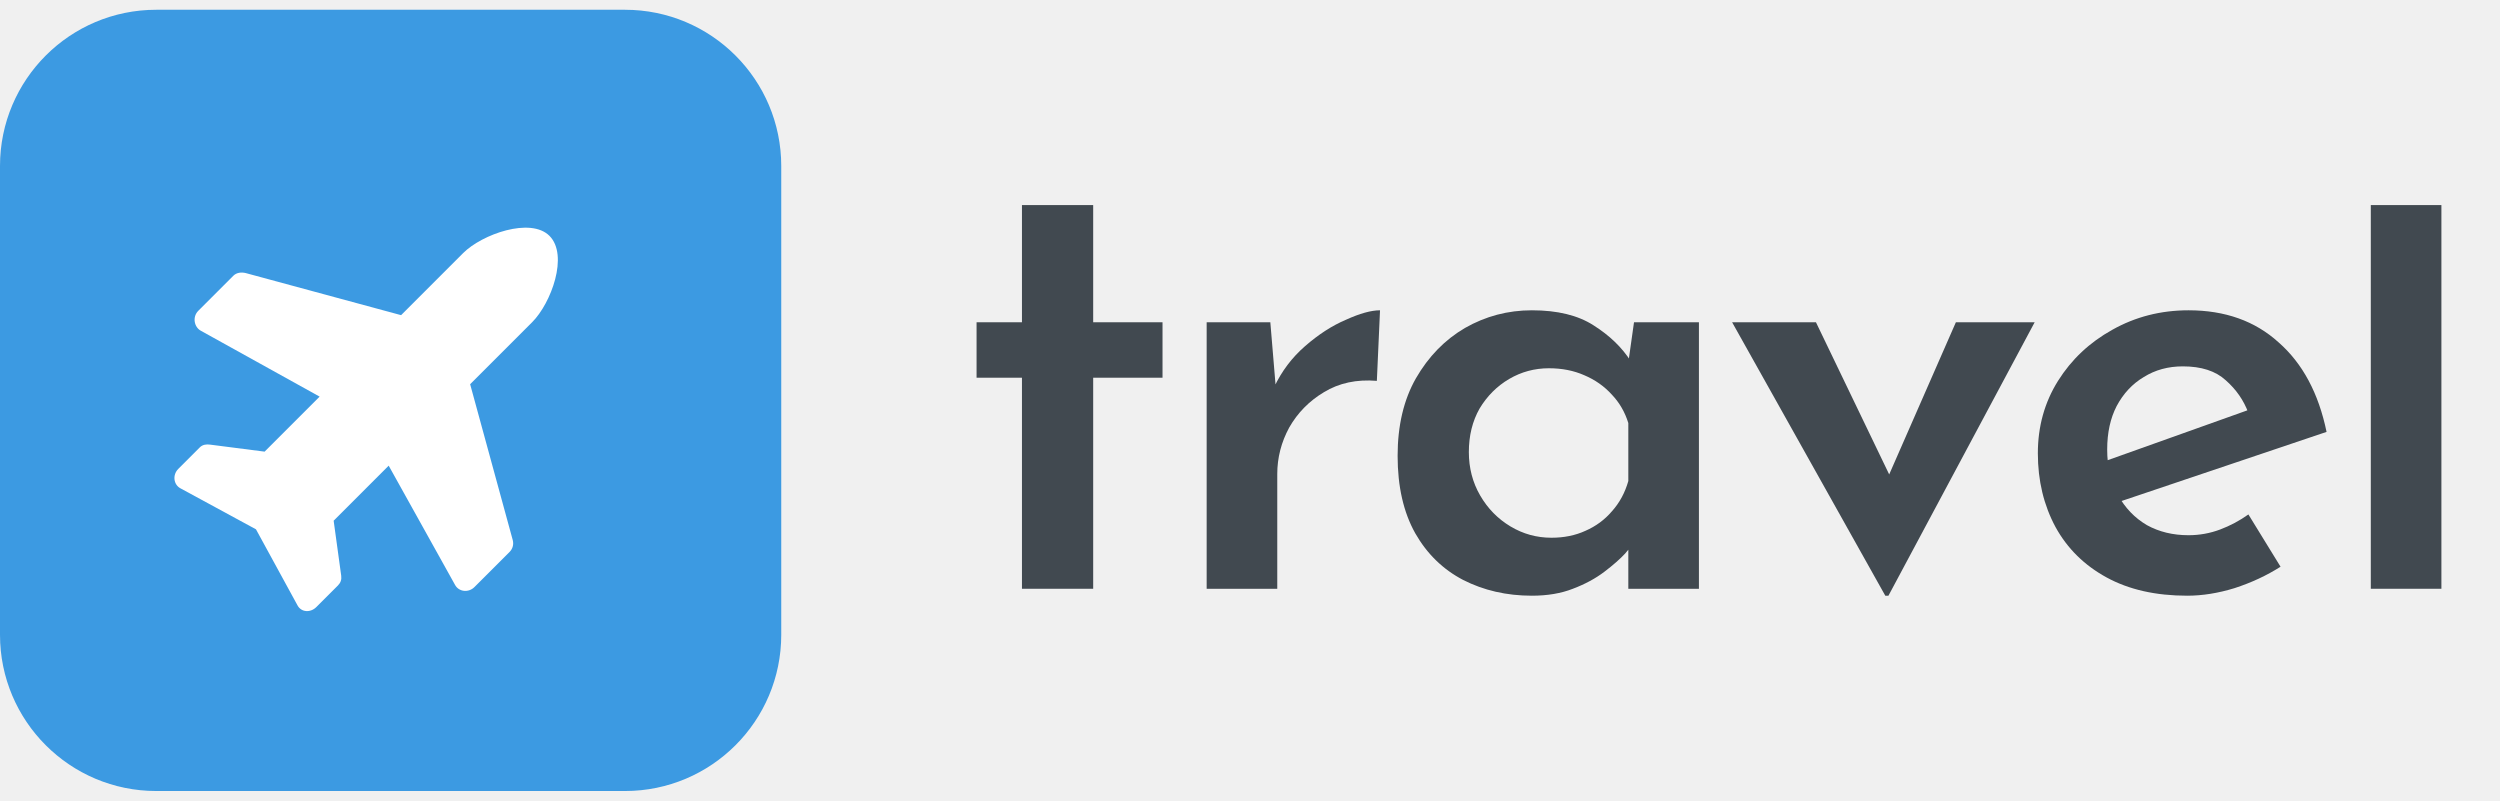
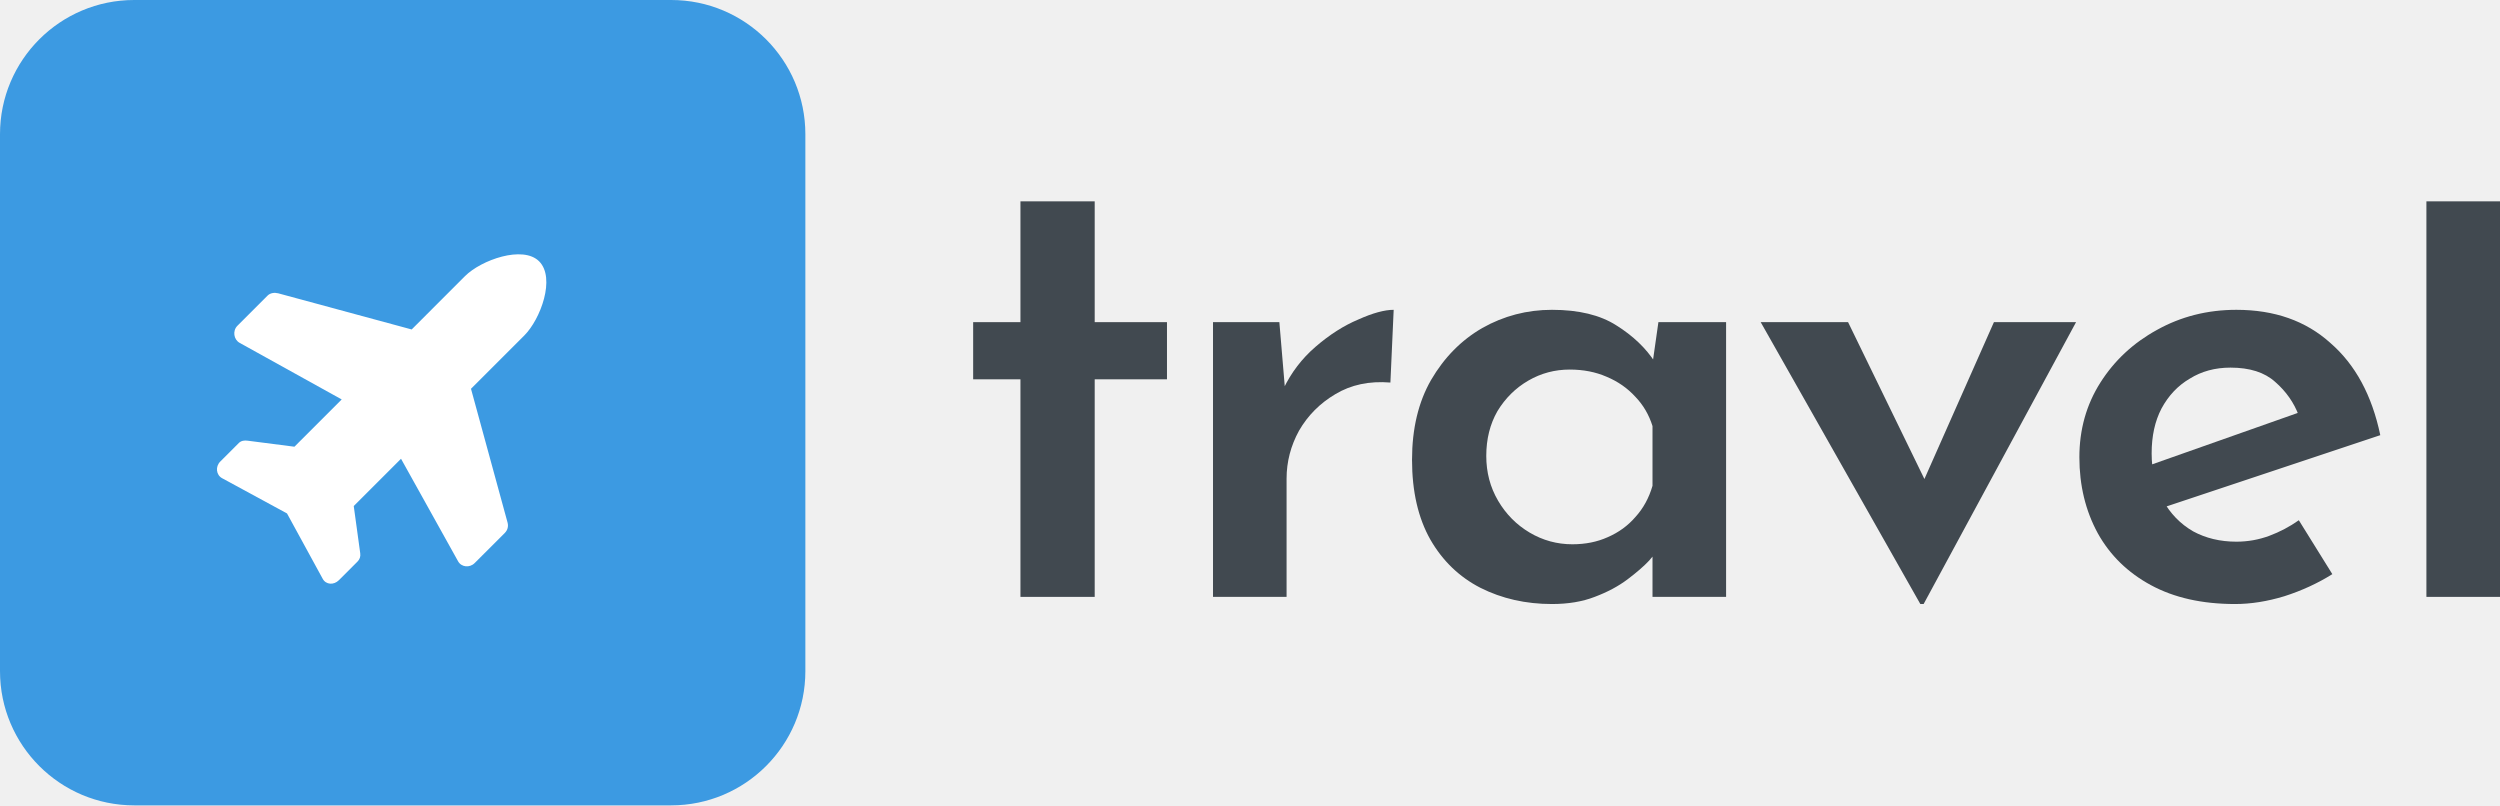
- <svg xmlns="http://www.w3.org/2000/svg" width="128" height="41" viewBox="0 0 128 41" fill="none">
-   <rect y="0.5" width="40" height="40" rx="8" fill="#3C9AE2" />
-   <path d="M23.712 12.959L20.536 16.136L12.581 13.981C12.36 13.926 12.111 13.954 11.946 14.119L10.15 15.915C9.846 16.219 9.929 16.743 10.288 16.937L16.365 20.307L13.548 23.124L10.758 22.765C10.565 22.737 10.371 22.765 10.233 22.903L9.128 24.008C8.824 24.312 8.88 24.809 9.239 25.002L13.106 27.101L15.233 30.996C15.426 31.355 15.896 31.383 16.199 31.079L17.304 29.974C17.442 29.836 17.497 29.67 17.47 29.477L17.083 26.66L19.901 23.842L23.298 29.946C23.491 30.305 23.989 30.361 24.292 30.057L26.088 28.262C26.253 28.096 26.309 27.875 26.253 27.654L24.071 19.671L27.248 16.495C28.215 15.528 29.126 13.07 28.132 12.075C27.165 11.109 24.679 11.992 23.712 12.959Z" fill="white" />
-   <path d="M52.324 10.5H55.971V16.5H59.521V19.339H55.971V30.145H52.324V19.339H50V16.5H52.324V10.5Z" fill="#414950" />
-   <path d="M65.041 16.5L65.364 20.371L65.235 19.823C65.622 19.005 66.149 18.306 66.816 17.726C67.504 17.124 68.204 16.672 68.914 16.371C69.624 16.048 70.205 15.887 70.657 15.887L70.495 19.5C69.463 19.414 68.559 19.608 67.784 20.081C67.031 20.532 66.439 21.134 66.009 21.887C65.6 22.64 65.396 23.436 65.396 24.274V30.145H61.781V16.5H65.041Z" fill="#414950" />
-   <path d="M78.432 30.5C77.141 30.5 75.969 30.231 74.914 29.694C73.882 29.156 73.064 28.36 72.462 27.306C71.859 26.231 71.558 24.909 71.558 23.339C71.558 21.79 71.87 20.468 72.494 19.371C73.139 18.253 73.978 17.392 75.011 16.79C76.066 16.188 77.206 15.887 78.432 15.887C79.745 15.887 80.799 16.145 81.595 16.661C82.413 17.177 83.047 17.79 83.499 18.5L83.306 19.016L83.661 16.5H86.985V30.145H83.37V26.823L83.725 27.694C83.639 27.823 83.467 28.038 83.209 28.339C82.951 28.618 82.596 28.93 82.144 29.274C81.692 29.618 81.154 29.909 80.53 30.145C79.928 30.382 79.228 30.5 78.432 30.5ZM79.433 27.532C80.078 27.532 80.659 27.414 81.175 27.177C81.713 26.941 82.165 26.608 82.531 26.177C82.918 25.747 83.198 25.231 83.37 24.629V21.661C83.198 21.102 82.918 20.618 82.531 20.21C82.144 19.78 81.67 19.446 81.111 19.21C80.573 18.973 79.971 18.855 79.304 18.855C78.572 18.855 77.894 19.038 77.27 19.403C76.647 19.769 76.141 20.274 75.754 20.919C75.388 21.564 75.205 22.306 75.205 23.145C75.205 23.962 75.398 24.704 75.786 25.371C76.173 26.038 76.689 26.564 77.335 26.952C77.98 27.339 78.68 27.532 79.433 27.532Z" fill="#414950" />
-   <path d="M96.527 30.5L88.684 16.5H92.977L97.914 26.758L95.688 26.661L100.141 16.5H104.175L96.688 30.5H96.527Z" fill="#414950" />
-   <path d="M111.987 30.5C110.374 30.5 108.997 30.188 107.856 29.564C106.716 28.941 105.844 28.081 105.242 26.984C104.64 25.866 104.338 24.608 104.338 23.21C104.338 21.833 104.683 20.597 105.371 19.5C106.06 18.403 106.985 17.532 108.147 16.887C109.33 16.22 110.632 15.887 112.052 15.887C113.924 15.887 115.462 16.436 116.667 17.532C117.893 18.608 118.711 20.134 119.12 22.113L108.114 25.823L107.275 23.79L115.86 20.726L115.118 21.145C114.881 20.5 114.494 19.941 113.956 19.468C113.44 18.995 112.708 18.758 111.761 18.758C111.008 18.758 110.341 18.941 109.76 19.306C109.179 19.651 108.717 20.145 108.373 20.79C108.05 21.414 107.888 22.156 107.888 23.016C107.888 23.898 108.071 24.672 108.437 25.339C108.803 26.005 109.298 26.521 109.922 26.887C110.546 27.231 111.256 27.403 112.052 27.403C112.611 27.403 113.149 27.306 113.665 27.113C114.182 26.919 114.666 26.661 115.118 26.339L116.764 29.016C116.054 29.468 115.268 29.833 114.408 30.113C113.569 30.371 112.762 30.5 111.987 30.5Z" fill="#414950" />
-   <path d="M121.385 10.5H125V30.145H121.385V10.5Z" fill="#414950" />
+ <svg xmlns="http://www.w3.org/2000/svg" width="149" height="48" viewBox="0 0 149 48" fill="none">
+   <rect width="48" height="48" rx="8" fill="#3C9AE2" />
+   <path d="M27.712 16.459L24.536 19.636L16.581 17.481C16.36 17.426 16.111 17.454 15.946 17.619L14.15 19.415C13.846 19.719 13.929 20.243 14.288 20.437L20.365 23.807L17.548 26.624L14.758 26.265C14.565 26.237 14.371 26.265 14.233 26.403L13.128 27.508C12.824 27.812 12.88 28.309 13.239 28.502L17.106 30.601L19.233 34.496C19.426 34.855 19.895 34.883 20.199 34.579L21.304 33.474C21.442 33.336 21.497 33.17 21.47 32.977L21.083 30.16L23.901 27.342L27.298 33.446C27.491 33.806 27.989 33.861 28.292 33.557L30.088 31.762C30.253 31.596 30.309 31.375 30.253 31.154L28.071 23.171L31.248 19.995C32.215 19.028 33.126 16.57 32.132 15.575C31.165 14.609 28.679 15.492 27.712 16.459Z" fill="white" />
+   <path d="M60.819 12H65.244V19.2H69.552V22.607H65.244V35.574H60.819V22.607H58V19.2H60.819V12Z" fill="#414950" />
+   <path d="M76.25 19.2L76.641 23.845L76.485 23.187C76.955 22.206 77.594 21.368 78.403 20.671C79.239 19.948 80.087 19.407 80.949 19.045C81.81 18.658 82.515 18.465 83.063 18.465L82.868 22.8C81.615 22.697 80.518 22.929 79.578 23.497C78.665 24.039 77.947 24.761 77.424 25.665C76.928 26.568 76.68 27.523 76.68 28.529V35.574H72.295V19.2H76.25Z" fill="#414950" />
+   <path d="M92.498 36C90.931 36 89.509 35.677 88.23 35.032C86.976 34.387 85.984 33.432 85.254 32.168C84.522 30.877 84.157 29.29 84.157 27.407C84.157 25.548 84.536 23.961 85.293 22.645C86.076 21.303 87.094 20.271 88.347 19.548C89.626 18.826 91.01 18.465 92.498 18.465C94.09 18.465 95.369 18.774 96.335 19.393C97.327 20.013 98.097 20.748 98.646 21.6L98.411 22.219L98.841 19.2H102.875V35.574H98.489V31.587L98.92 32.632C98.815 32.787 98.607 33.045 98.293 33.407C97.98 33.742 97.549 34.116 97.001 34.529C96.453 34.942 95.8 35.29 95.043 35.574C94.312 35.858 93.464 36 92.498 36ZM93.712 32.439C94.495 32.439 95.2 32.297 95.826 32.013C96.479 31.729 97.027 31.329 97.471 30.813C97.941 30.297 98.28 29.677 98.489 28.955V25.393C98.28 24.723 97.941 24.142 97.471 23.652C97.001 23.136 96.427 22.735 95.748 22.452C95.095 22.168 94.364 22.026 93.555 22.026C92.668 22.026 91.845 22.245 91.088 22.684C90.331 23.123 89.718 23.729 89.248 24.503C88.804 25.277 88.582 26.168 88.582 27.174C88.582 28.155 88.817 29.045 89.287 29.845C89.757 30.645 90.383 31.277 91.166 31.742C91.95 32.206 92.798 32.439 93.712 32.439Z" fill="#414950" />
+   <path d="M114.452 36L104.937 19.2H110.145L116.136 31.51L113.434 31.394L118.838 19.2H123.733L114.648 36H114.452Z" fill="#414950" />
+   <path d="M133.211 36C131.253 36 129.582 35.626 128.199 34.877C126.815 34.129 125.758 33.097 125.027 31.781C124.296 30.439 123.931 28.929 123.931 27.252C123.931 25.6 124.348 24.116 125.184 22.8C126.019 21.484 127.142 20.439 128.551 19.665C129.987 18.864 131.566 18.465 133.289 18.465C135.561 18.465 137.427 19.123 138.889 20.439C140.377 21.729 141.369 23.561 141.865 25.936L128.512 30.387L127.494 27.948L137.91 24.271L137.01 24.774C136.722 24 136.252 23.329 135.6 22.761C134.973 22.194 134.086 21.91 132.937 21.91C132.023 21.91 131.214 22.129 130.509 22.568C129.804 22.981 129.243 23.574 128.825 24.348C128.434 25.097 128.238 25.987 128.238 27.019C128.238 28.077 128.46 29.006 128.904 29.806C129.347 30.607 129.948 31.226 130.705 31.665C131.462 32.077 132.324 32.284 133.289 32.284C133.968 32.284 134.621 32.168 135.247 31.936C135.874 31.703 136.461 31.393 137.01 31.006L139.007 34.219C138.145 34.761 137.192 35.2 136.148 35.535C135.13 35.845 134.151 36 133.211 36Z" fill="#414950" />
+   <path d="M144.614 12H149V35.574H144.614V12Z" fill="#414950" />
</svg>
